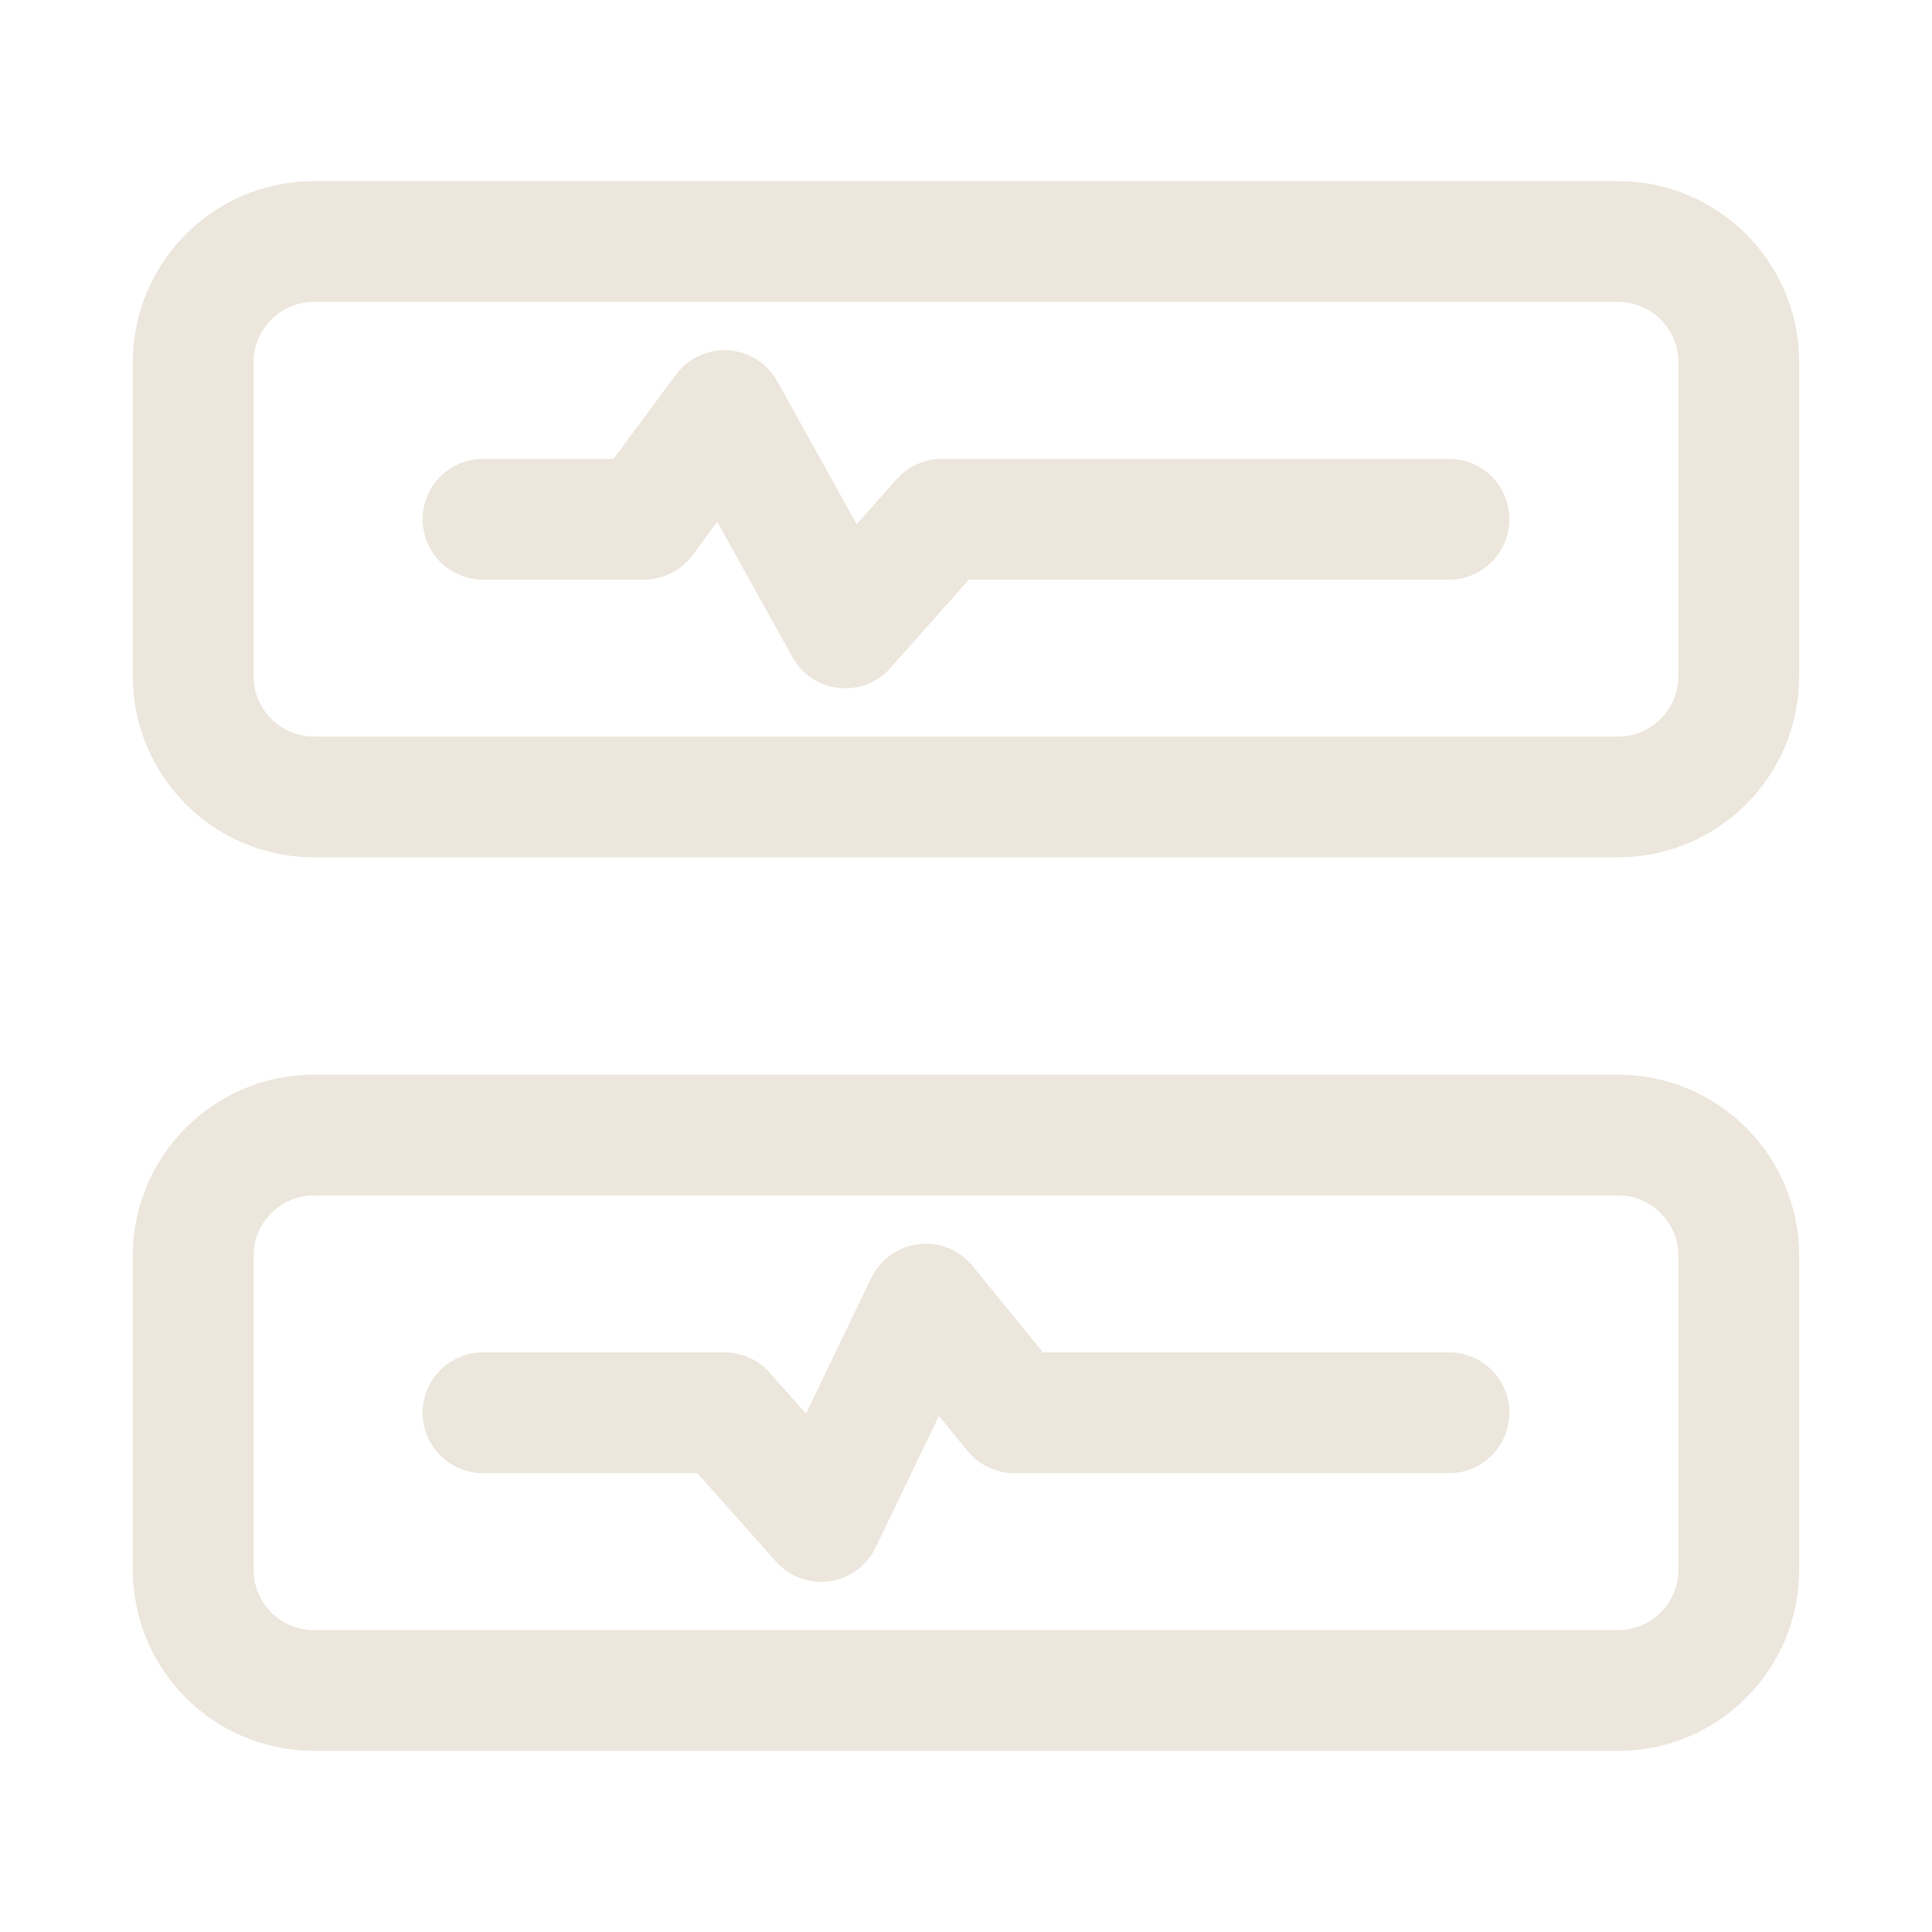
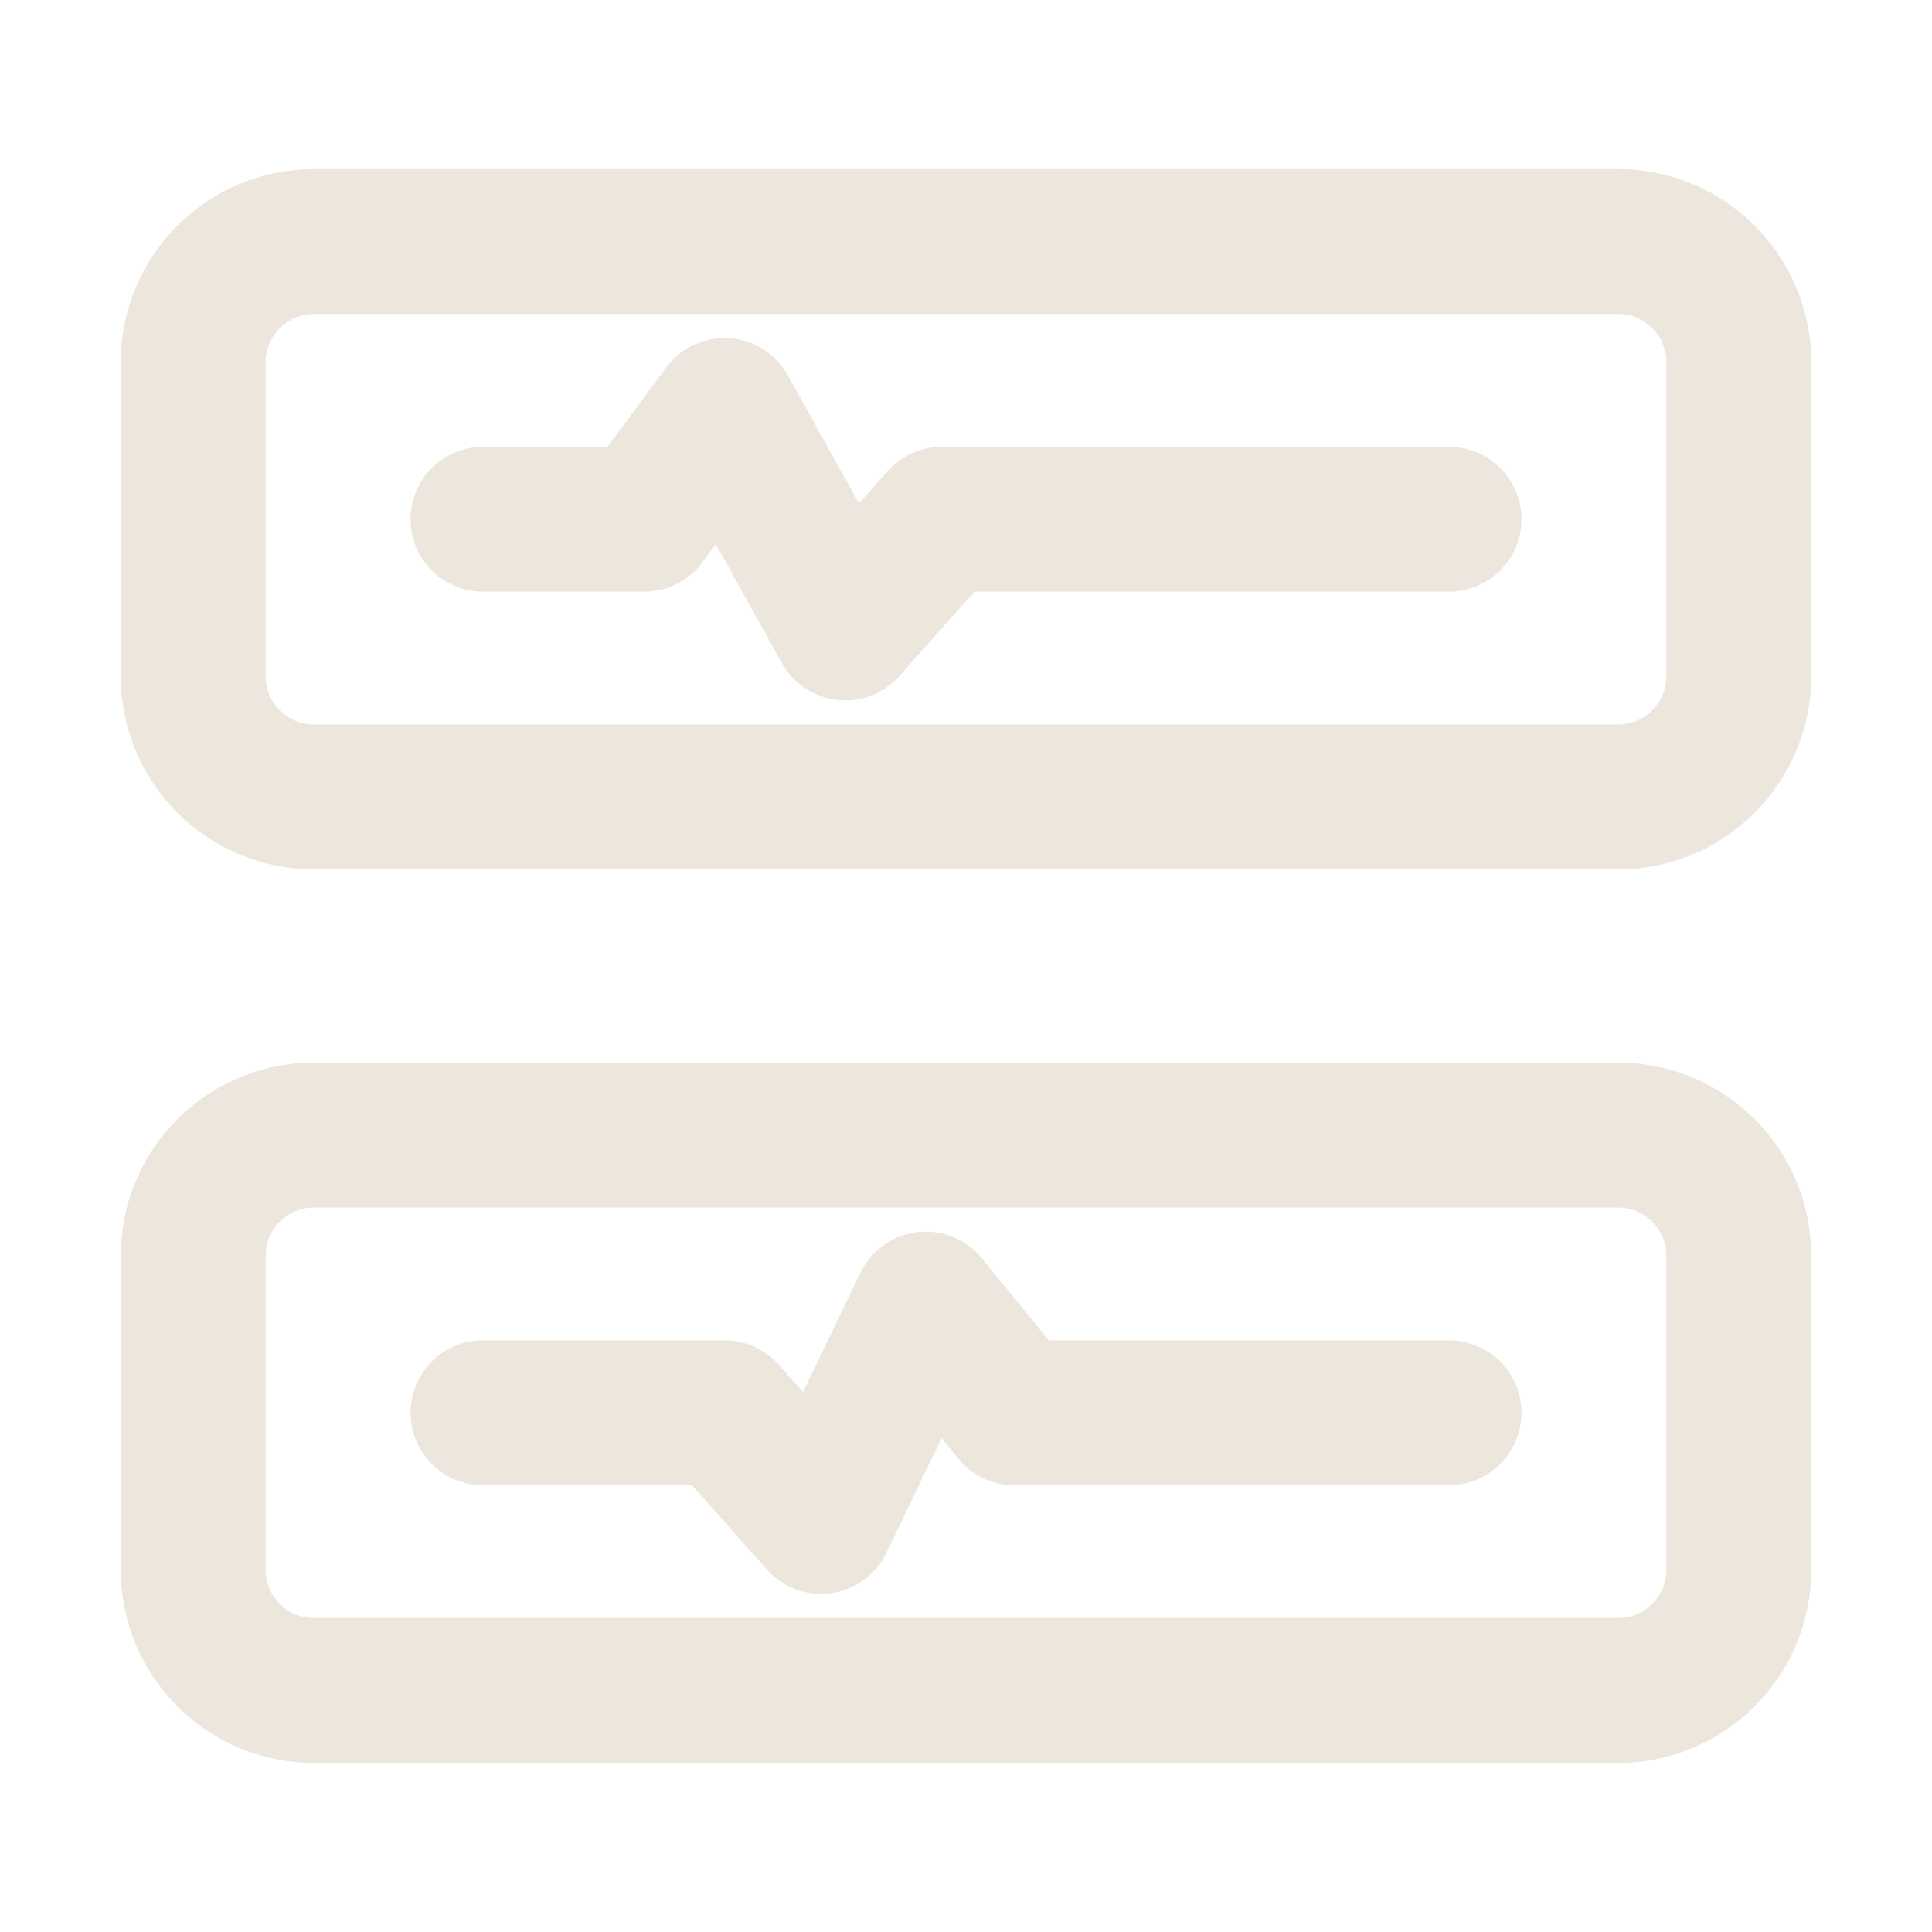
<svg xmlns="http://www.w3.org/2000/svg" width="20" height="20" viewBox="0 0 20 20" fill="none">
-   <path d="M3.25 2.5H16.75C17.44 2.5 18 3.06 18 3.75V7C18 7.69 17.44 8.25 16.75 8.25H3.25C2.56 8.25 2 7.69 2 7V3.75C2 3.06 2.56 2.5 3.25 2.5Z" stroke="#ECE6DC" stroke-width="1.25" stroke-linecap="round" stroke-linejoin="round" />
-   <path d="M3.25 11.75H16.75C17.44 11.75 18 12.31 18 13V16.25C18 16.94 17.44 17.5 16.75 17.5H3.25C2.56 17.5 2 16.94 2 16.25V13C2 12.31 2.56 11.75 3.25 11.75Z" stroke="#ECE6DC" stroke-width="1.25" stroke-linecap="round" stroke-linejoin="round" />
-   <path d="M5 5.375H6.667L7.5 4.25L8.75 6.5L9.75 5.375H15M5 14.625H7.5L8.5 15.75L9.583 13.5L10.5 14.625H15" stroke="#ECE6DC" stroke-width="1.25" stroke-linecap="round" stroke-linejoin="round" />
+   <path d="M3.25 2.5H16.75C17.44 2.5 18 3.06 18 3.75V7C18 7.69 17.44 8.25 16.75 8.25H3.25C2.56 8.25 2 7.69 2 7V3.75C2 3.06 2.56 2.5 3.25 2.5Z" stroke="#ECE6DC" stroke-width="1.5" stroke-linecap="round" stroke-linejoin="round" />
+   <path d="M3.25 11.75H16.75C17.44 11.75 18 12.31 18 13V16.25C18 16.94 17.44 17.5 16.75 17.5H3.25C2.56 17.5 2 16.94 2 16.25V13C2 12.31 2.56 11.75 3.25 11.75Z" stroke="#ECE6DC" stroke-width="1.5" stroke-linecap="round" stroke-linejoin="round" />
+   <path d="M5 5.375H6.667L7.5 4.25L8.75 6.5L9.75 5.375H15M5 14.625H7.5L8.5 15.75L9.583 13.5L10.5 14.625H15" stroke="#ECE6DC" stroke-width="1.5" stroke-linecap="round" stroke-linejoin="round" />
</svg>
